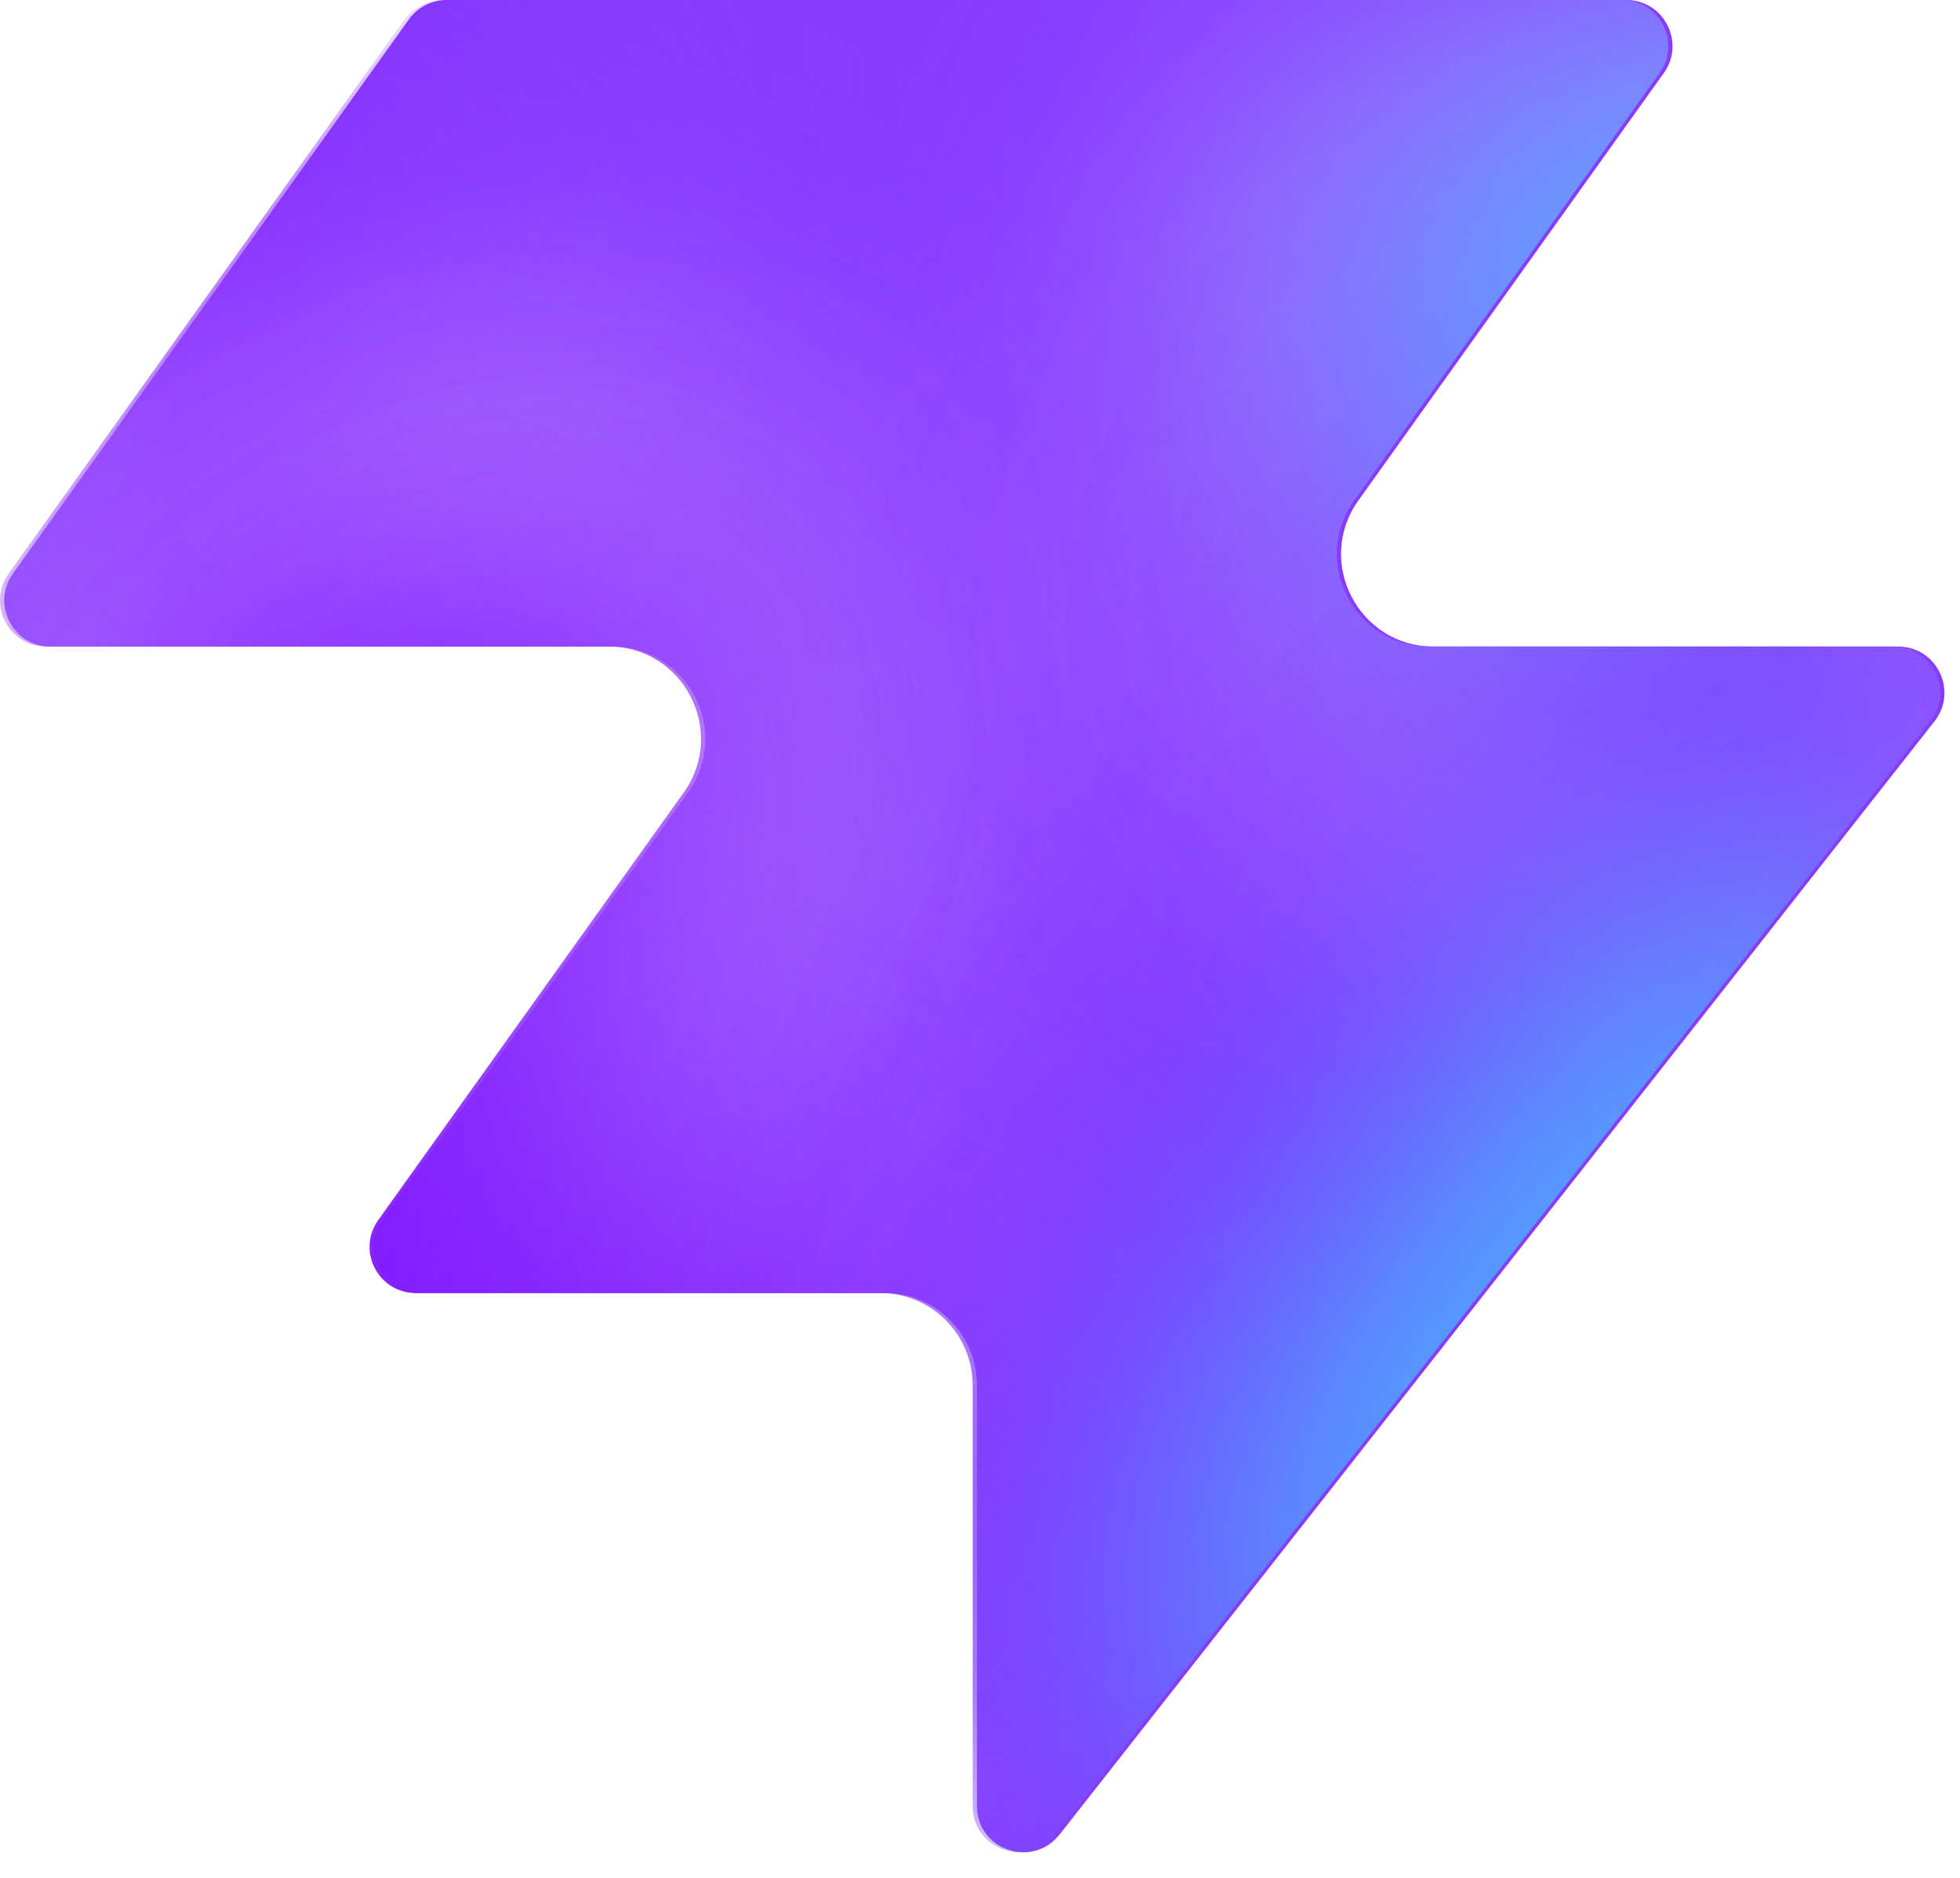
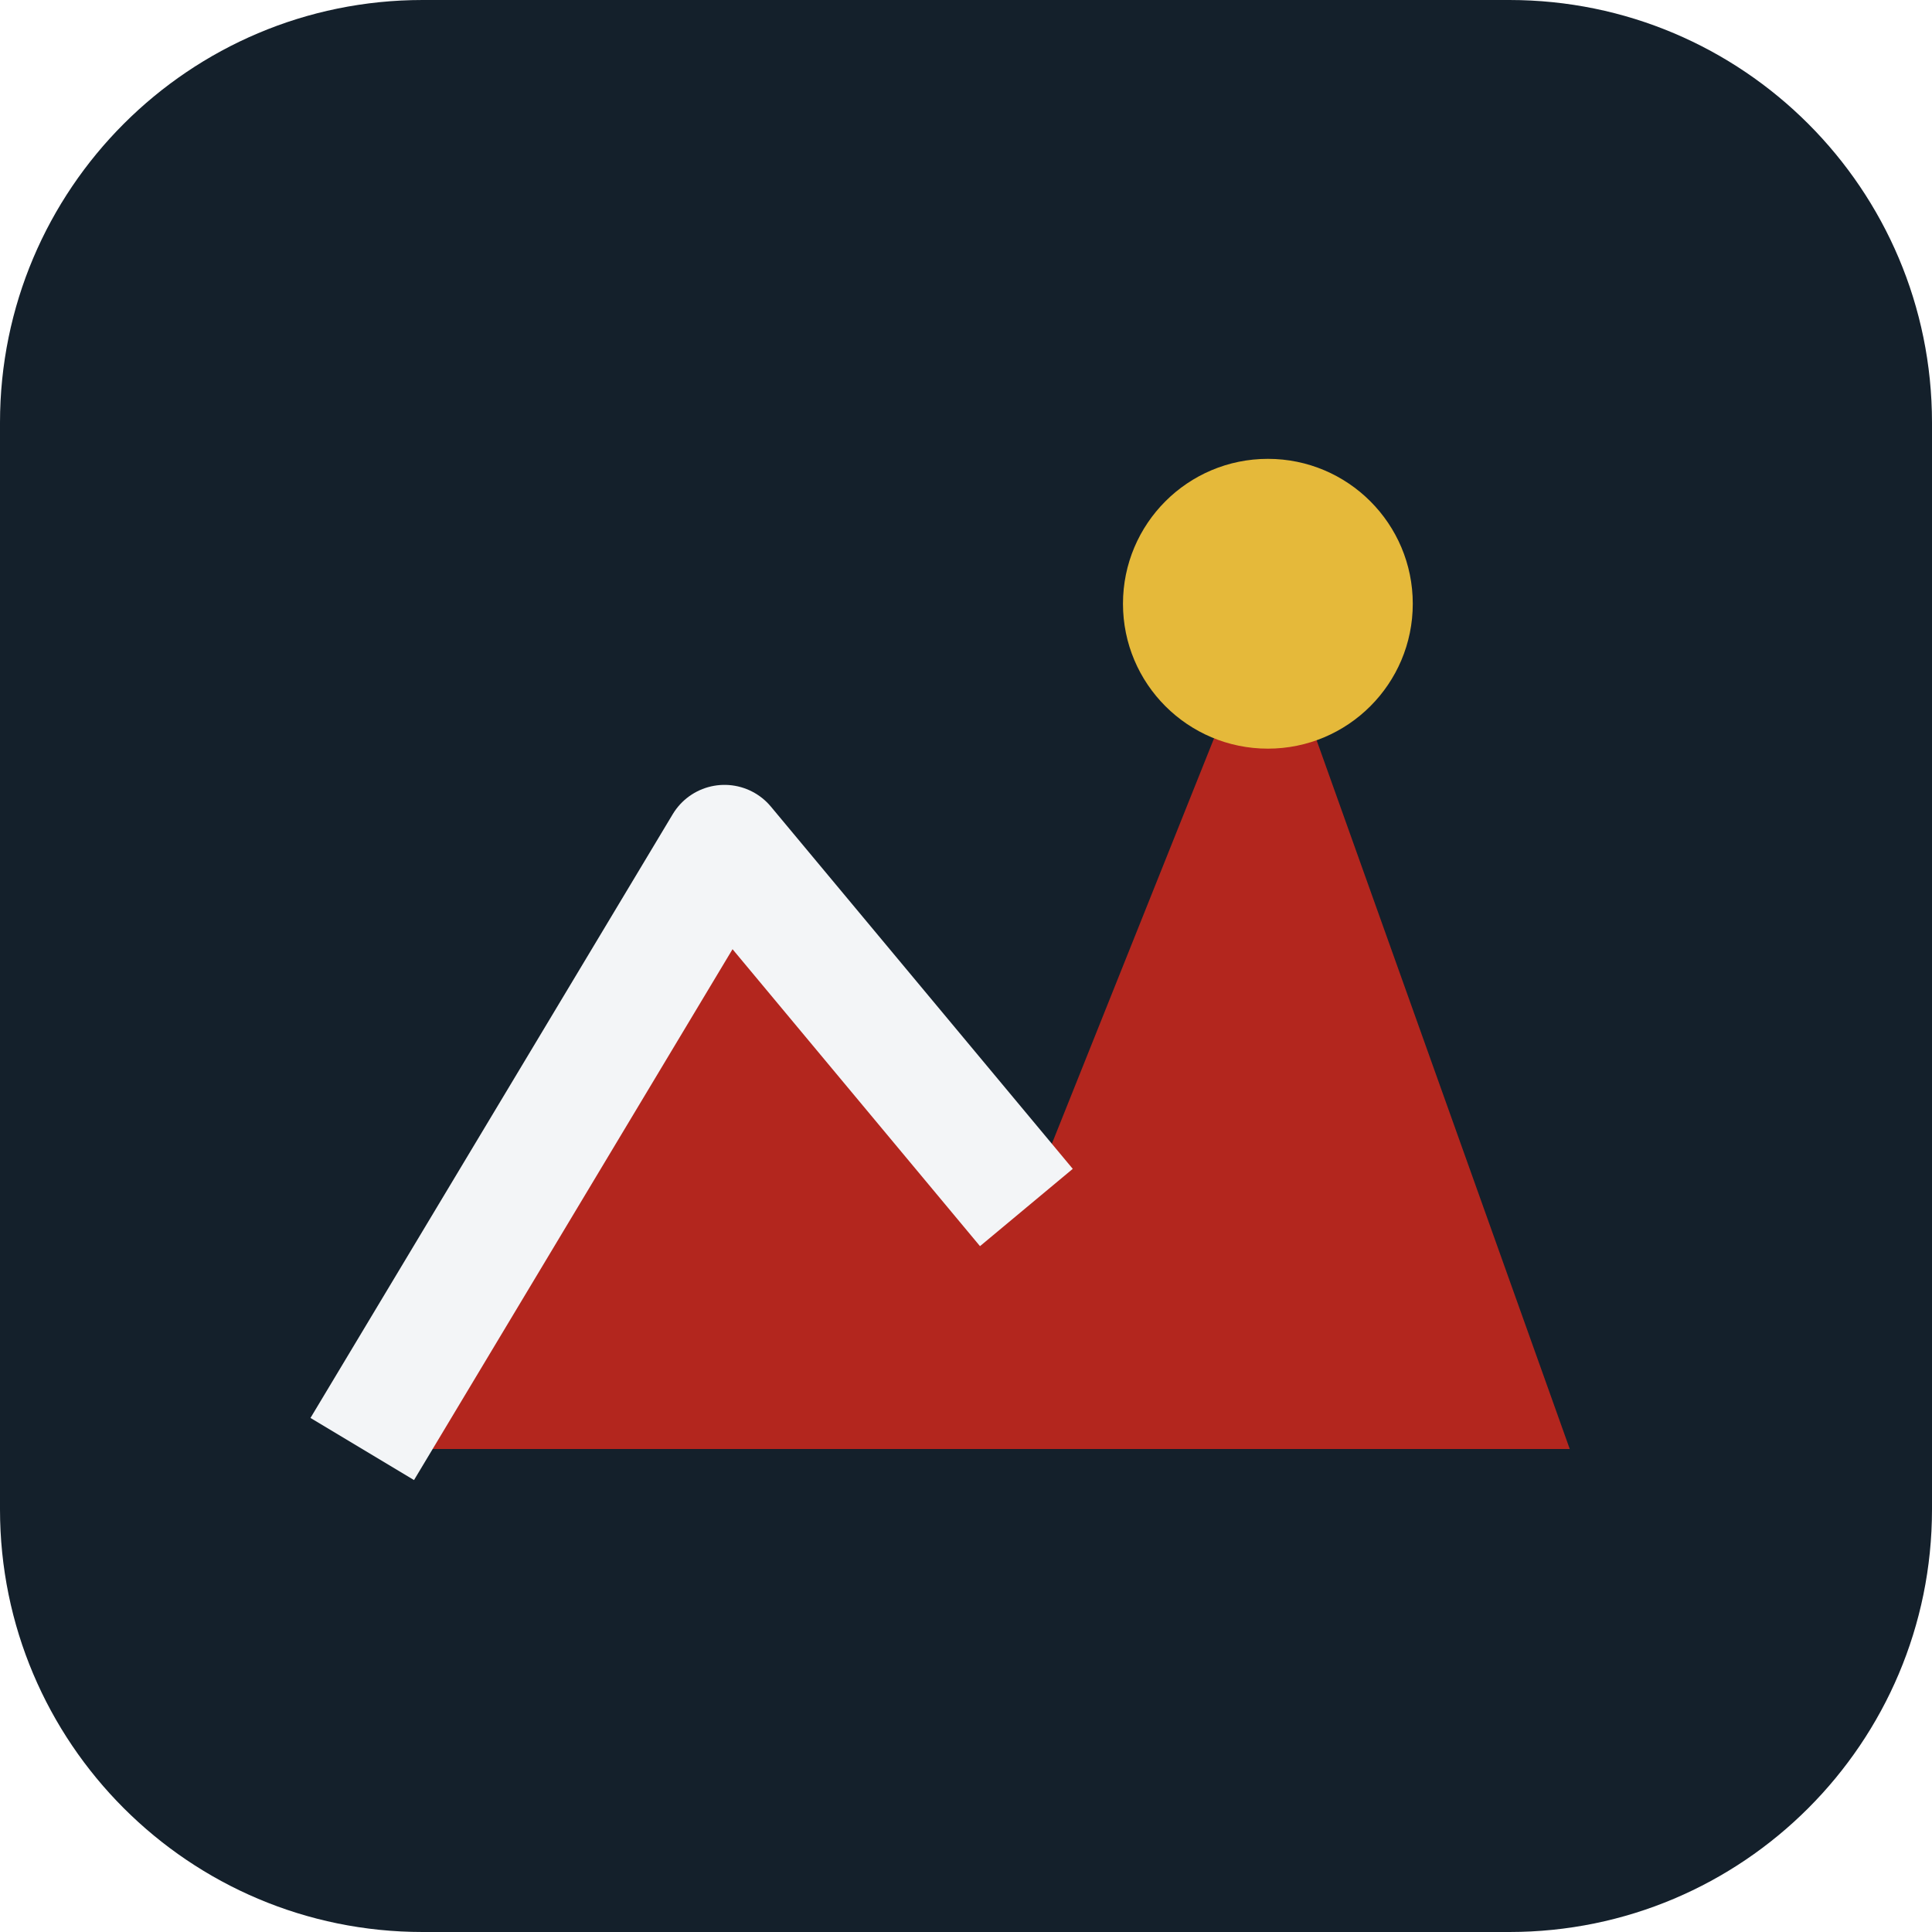
- <svg xmlns="http://www.w3.org/2000/svg" width="48" height="46" fill="none" viewBox="0 0 48 46">
-   <path fill="#863bff" d="M25.946 44.938c-.664.845-2.021.375-2.021-.698V33.937a2.26 2.26 0 0 0-2.262-2.262H10.287c-.92 0-1.456-1.04-.92-1.788l7.48-10.471c1.07-1.497 0-3.578-1.842-3.578H1.237c-.92 0-1.456-1.04-.92-1.788L10.013.474c.214-.297.556-.474.92-.474h28.894c.92 0 1.456 1.04.92 1.788l-7.48 10.471c-1.07 1.498 0 3.579 1.842 3.579h11.377c.943 0 1.473 1.088.89 1.83L25.947 44.94z" style="fill:#863bff;fill:color(display-p3 .525 .23 1);fill-opacity:1" />
-   <mask id="a" width="48" height="46" x="0" y="0" maskUnits="userSpaceOnUse" style="mask-type:alpha">
-     <path fill="#000" d="M25.842 44.938c-.664.844-2.021.375-2.021-.698V33.937a2.26 2.26 0 0 0-2.262-2.262H10.183c-.92 0-1.456-1.04-.92-1.788l7.48-10.471c1.07-1.498 0-3.579-1.842-3.579H1.133c-.92 0-1.456-1.04-.92-1.787L9.91.473c.214-.297.556-.474.92-.474h28.894c.92 0 1.456 1.04.92 1.788l-7.48 10.471c-1.07 1.498 0 3.578 1.842 3.578h11.377c.943 0 1.473 1.088.89 1.832L25.843 44.94z" style="fill:#000;fill-opacity:1" />
-   </mask>
-   <g mask="url(#a)">
-     <g filter="url(#b)">
-       <ellipse cx="5.508" cy="14.704" fill="#ede6ff" rx="5.508" ry="14.704" style="fill:#ede6ff;fill:color(display-p3 .927 .903 1);fill-opacity:1" transform="matrix(.00324 1 1 -.00324 -4.47 31.516)" />
-     </g>
-     <g filter="url(#c)">
-       <ellipse cx="10.399" cy="29.851" fill="#ede6ff" rx="10.399" ry="29.851" style="fill:#ede6ff;fill:color(display-p3 .927 .903 1);fill-opacity:1" transform="matrix(.00324 1 1 -.00324 -39.328 7.883)" />
-     </g>
-     <g filter="url(#d)">
-       <ellipse cx="5.508" cy="30.487" fill="#7e14ff" rx="5.508" ry="30.487" style="fill:#7e14ff;fill:color(display-p3 .492 .077 1);fill-opacity:1" transform="rotate(89.814 -25.913 -14.639)scale(1 -1)" />
-     </g>
-     <g filter="url(#e)">
-       <ellipse cx="5.508" cy="30.599" fill="#7e14ff" rx="5.508" ry="30.599" style="fill:#7e14ff;fill:color(display-p3 .492 .077 1);fill-opacity:1" transform="rotate(89.814 -32.644 -3.334)scale(1 -1)" />
-     </g>
-     <g filter="url(#f)">
-       <ellipse cx="5.508" cy="30.599" fill="#7e14ff" rx="5.508" ry="30.599" style="fill:#7e14ff;fill:color(display-p3 .492 .077 1);fill-opacity:1" transform="matrix(.00324 1 1 -.00324 -34.34 30.47)" />
-     </g>
-     <g filter="url(#g)">
-       <ellipse cx="14.072" cy="22.078" fill="#ede6ff" rx="14.072" ry="22.078" style="fill:#ede6ff;fill:color(display-p3 .927 .903 1);fill-opacity:1" transform="rotate(93.35 24.506 48.493)scale(-1 1)" />
-     </g>
-     <g filter="url(#h)">
-       <ellipse cx="3.47" cy="21.501" fill="#7e14ff" rx="3.47" ry="21.501" style="fill:#7e14ff;fill:color(display-p3 .492 .077 1);fill-opacity:1" transform="rotate(89.009 28.708 47.59)scale(-1 1)" />
-     </g>
-     <g filter="url(#i)">
-       <ellipse cx="3.47" cy="21.501" fill="#7e14ff" rx="3.47" ry="21.501" style="fill:#7e14ff;fill:color(display-p3 .492 .077 1);fill-opacity:1" transform="rotate(89.009 28.708 47.59)scale(-1 1)" />
-     </g>
-     <g filter="url(#j)">
-       <ellipse cx=".387" cy="8.972" fill="#7e14ff" rx="4.407" ry="29.108" style="fill:#7e14ff;fill:color(display-p3 .492 .077 1);fill-opacity:1" transform="rotate(39.51 .387 8.972)" />
-     </g>
-     <g filter="url(#k)">
-       <ellipse cx="47.523" cy="-6.092" fill="#7e14ff" rx="4.407" ry="29.108" style="fill:#7e14ff;fill:color(display-p3 .492 .077 1);fill-opacity:1" transform="rotate(37.892 47.523 -6.092)" />
-     </g>
-     <g filter="url(#l)">
-       <ellipse cx="41.412" cy="6.333" fill="#47bfff" rx="5.971" ry="9.665" style="fill:#47bfff;fill:color(display-p3 .28 .748 1);fill-opacity:1" transform="rotate(37.892 41.412 6.333)" />
-     </g>
-     <g filter="url(#m)">
-       <ellipse cx="-1.879" cy="38.332" fill="#7e14ff" rx="4.407" ry="29.108" style="fill:#7e14ff;fill:color(display-p3 .492 .077 1);fill-opacity:1" transform="rotate(37.892 -1.88 38.332)" />
-     </g>
-     <g filter="url(#n)">
-       <ellipse cx="-1.879" cy="38.332" fill="#7e14ff" rx="4.407" ry="29.108" style="fill:#7e14ff;fill:color(display-p3 .492 .077 1);fill-opacity:1" transform="rotate(37.892 -1.88 38.332)" />
-     </g>
-     <g filter="url(#o)">
-       <ellipse cx="35.651" cy="29.907" fill="#7e14ff" rx="4.407" ry="29.108" style="fill:#7e14ff;fill:color(display-p3 .492 .077 1);fill-opacity:1" transform="rotate(37.892 35.651 29.907)" />
-     </g>
-     <g filter="url(#p)">
-       <ellipse cx="38.418" cy="32.4" fill="#47bfff" rx="5.971" ry="15.297" style="fill:#47bfff;fill:color(display-p3 .28 .748 1);fill-opacity:1" transform="rotate(37.892 38.418 32.4)" />
-     </g>
-   </g>
-   <defs>
-     <filter id="b" width="60.045" height="41.654" x="-19.77" y="16.149" color-interpolation-filters="sRGB" filterUnits="userSpaceOnUse">
-       <feFlood flood-opacity="0" result="BackgroundImageFix" />
-       <feBlend in="SourceGraphic" in2="BackgroundImageFix" result="shape" />
-       <feGaussianBlur result="effect1_foregroundBlur_2002_17158" stdDeviation="7.659" />
-     </filter>
-     <filter id="c" width="90.34" height="51.437" x="-54.613" y="-7.533" color-interpolation-filters="sRGB" filterUnits="userSpaceOnUse">
-       <feFlood flood-opacity="0" result="BackgroundImageFix" />
-       <feBlend in="SourceGraphic" in2="BackgroundImageFix" result="shape" />
-       <feGaussianBlur result="effect1_foregroundBlur_2002_17158" stdDeviation="7.659" />
-     </filter>
-     <filter id="d" width="79.355" height="29.4" x="-49.64" y="2.03" color-interpolation-filters="sRGB" filterUnits="userSpaceOnUse">
-       <feFlood flood-opacity="0" result="BackgroundImageFix" />
-       <feBlend in="SourceGraphic" in2="BackgroundImageFix" result="shape" />
-       <feGaussianBlur result="effect1_foregroundBlur_2002_17158" stdDeviation="4.596" />
-     </filter>
-     <filter id="e" width="79.579" height="29.4" x="-45.045" y="20.029" color-interpolation-filters="sRGB" filterUnits="userSpaceOnUse">
-       <feFlood flood-opacity="0" result="BackgroundImageFix" />
-       <feBlend in="SourceGraphic" in2="BackgroundImageFix" result="shape" />
-       <feGaussianBlur result="effect1_foregroundBlur_2002_17158" stdDeviation="4.596" />
-     </filter>
-     <filter id="f" width="79.579" height="29.4" x="-43.513" y="21.178" color-interpolation-filters="sRGB" filterUnits="userSpaceOnUse">
-       <feFlood flood-opacity="0" result="BackgroundImageFix" />
-       <feBlend in="SourceGraphic" in2="BackgroundImageFix" result="shape" />
-       <feGaussianBlur result="effect1_foregroundBlur_2002_17158" stdDeviation="4.596" />
-     </filter>
-     <filter id="g" width="74.749" height="58.852" x="15.756" y="-17.901" color-interpolation-filters="sRGB" filterUnits="userSpaceOnUse">
-       <feFlood flood-opacity="0" result="BackgroundImageFix" />
-       <feBlend in="SourceGraphic" in2="BackgroundImageFix" result="shape" />
-       <feGaussianBlur result="effect1_foregroundBlur_2002_17158" stdDeviation="7.659" />
-     </filter>
-     <filter id="h" width="61.377" height="25.362" x="23.548" y="2.284" color-interpolation-filters="sRGB" filterUnits="userSpaceOnUse">
-       <feFlood flood-opacity="0" result="BackgroundImageFix" />
-       <feBlend in="SourceGraphic" in2="BackgroundImageFix" result="shape" />
-       <feGaussianBlur result="effect1_foregroundBlur_2002_17158" stdDeviation="4.596" />
-     </filter>
-     <filter id="i" width="61.377" height="25.362" x="23.548" y="2.284" color-interpolation-filters="sRGB" filterUnits="userSpaceOnUse">
-       <feFlood flood-opacity="0" result="BackgroundImageFix" />
-       <feBlend in="SourceGraphic" in2="BackgroundImageFix" result="shape" />
-       <feGaussianBlur result="effect1_foregroundBlur_2002_17158" stdDeviation="4.596" />
-     </filter>
-     <filter id="j" width="56.045" height="63.649" x="-27.636" y="-22.853" color-interpolation-filters="sRGB" filterUnits="userSpaceOnUse">
-       <feFlood flood-opacity="0" result="BackgroundImageFix" />
-       <feBlend in="SourceGraphic" in2="BackgroundImageFix" result="shape" />
-       <feGaussianBlur result="effect1_foregroundBlur_2002_17158" stdDeviation="4.596" />
-     </filter>
-     <filter id="k" width="54.814" height="64.646" x="20.116" y="-38.415" color-interpolation-filters="sRGB" filterUnits="userSpaceOnUse">
-       <feFlood flood-opacity="0" result="BackgroundImageFix" />
-       <feBlend in="SourceGraphic" in2="BackgroundImageFix" result="shape" />
-       <feGaussianBlur result="effect1_foregroundBlur_2002_17158" stdDeviation="4.596" />
-     </filter>
-     <filter id="l" width="33.541" height="35.313" x="24.641" y="-11.323" color-interpolation-filters="sRGB" filterUnits="userSpaceOnUse">
-       <feFlood flood-opacity="0" result="BackgroundImageFix" />
-       <feBlend in="SourceGraphic" in2="BackgroundImageFix" result="shape" />
-       <feGaussianBlur result="effect1_foregroundBlur_2002_17158" stdDeviation="4.596" />
-     </filter>
-     <filter id="m" width="54.814" height="64.646" x="-29.286" y="6.009" color-interpolation-filters="sRGB" filterUnits="userSpaceOnUse">
-       <feFlood flood-opacity="0" result="BackgroundImageFix" />
-       <feBlend in="SourceGraphic" in2="BackgroundImageFix" result="shape" />
-       <feGaussianBlur result="effect1_foregroundBlur_2002_17158" stdDeviation="4.596" />
-     </filter>
-     <filter id="n" width="54.814" height="64.646" x="-29.286" y="6.009" color-interpolation-filters="sRGB" filterUnits="userSpaceOnUse">
-       <feFlood flood-opacity="0" result="BackgroundImageFix" />
-       <feBlend in="SourceGraphic" in2="BackgroundImageFix" result="shape" />
-       <feGaussianBlur result="effect1_foregroundBlur_2002_17158" stdDeviation="4.596" />
-     </filter>
-     <filter id="o" width="54.814" height="64.646" x="8.244" y="-2.416" color-interpolation-filters="sRGB" filterUnits="userSpaceOnUse">
-       <feFlood flood-opacity="0" result="BackgroundImageFix" />
-       <feBlend in="SourceGraphic" in2="BackgroundImageFix" result="shape" />
-       <feGaussianBlur result="effect1_foregroundBlur_2002_17158" stdDeviation="4.596" />
-     </filter>
-     <filter id="p" width="39.409" height="43.623" x="18.713" y="10.588" color-interpolation-filters="sRGB" filterUnits="userSpaceOnUse">
-       <feFlood flood-opacity="0" result="BackgroundImageFix" />
-       <feBlend in="SourceGraphic" in2="BackgroundImageFix" result="shape" />
-       <feGaussianBlur result="effect1_foregroundBlur_2002_17158" stdDeviation="4.596" />
-     </filter>
-   </defs>
+ <svg xmlns="http://www.w3.org/2000/svg" viewBox="0 0 32 32">
+   <rect width="32" height="32" rx="7" fill="#14202B" />
+   <path d="M6 24 L12 14 L17 20 L21 10 L26 24 Z" fill="#B3261E" />
+   <path d="M6 24 L12 14 L17 20" fill="none" stroke="#F3F5F7" stroke-width="2" stroke-linejoin="round" />
+   <circle cx="21" cy="10" r="2.4" fill="#E5B93A" />
</svg>
